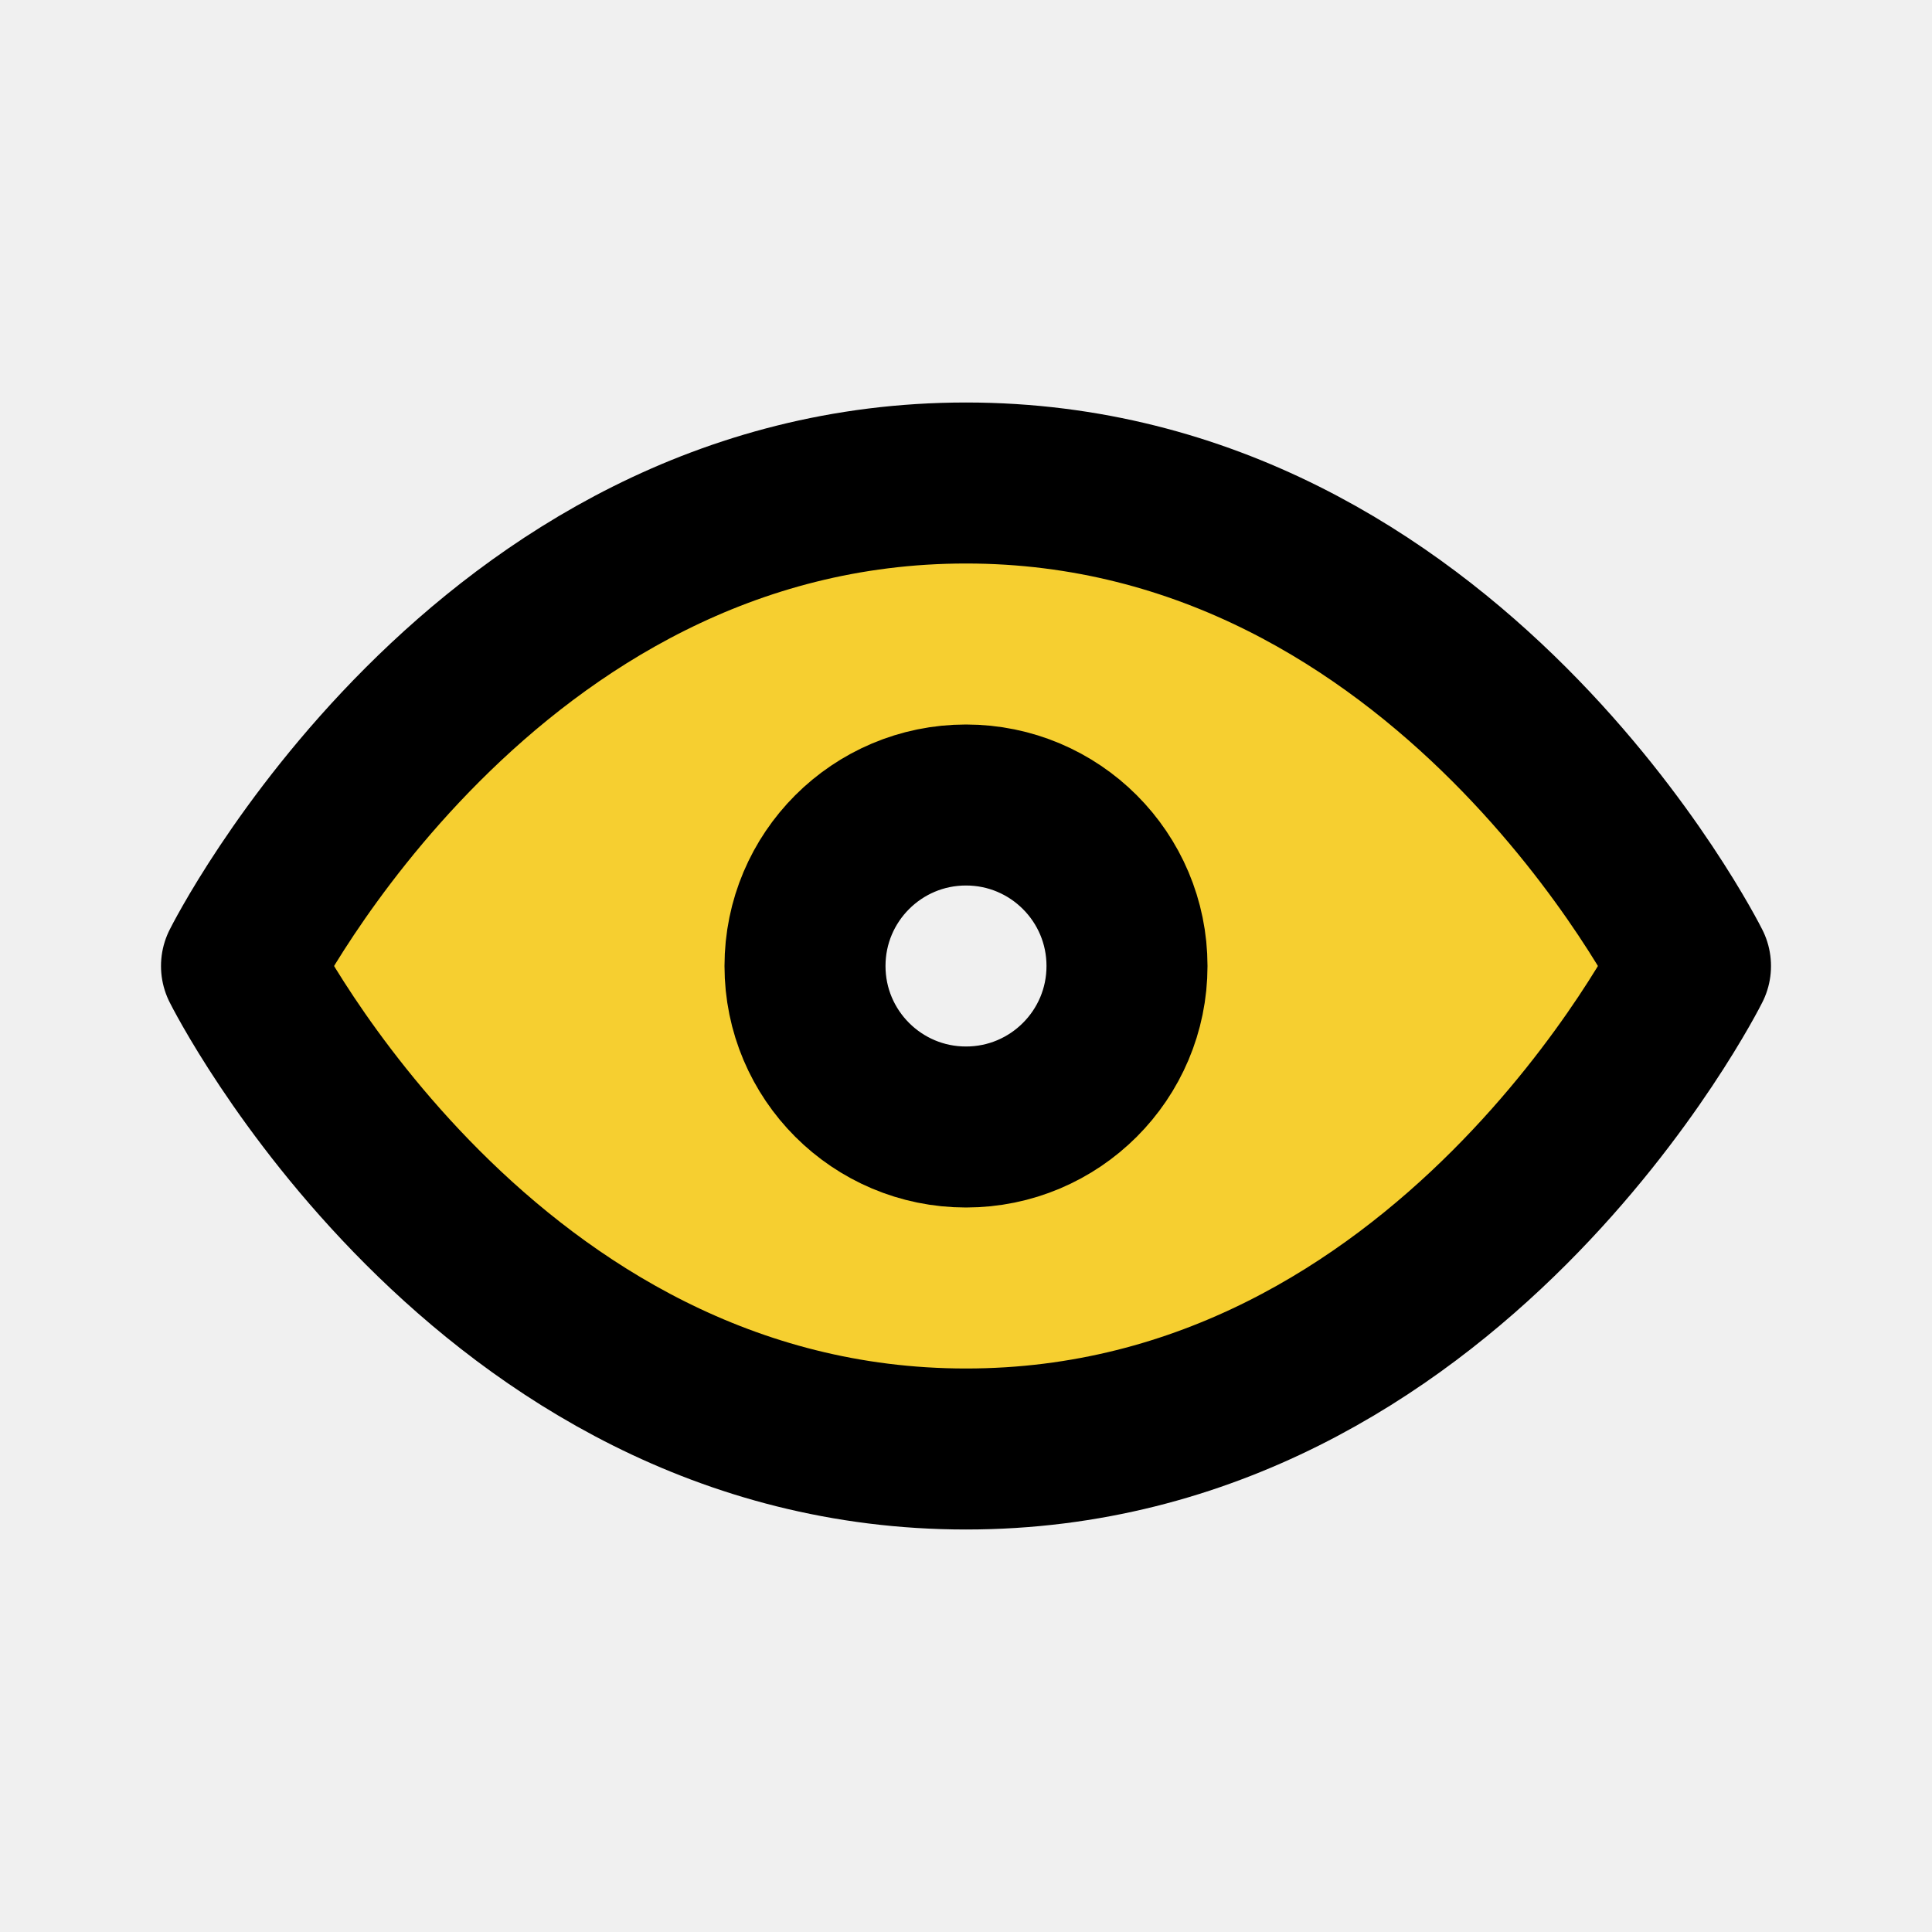
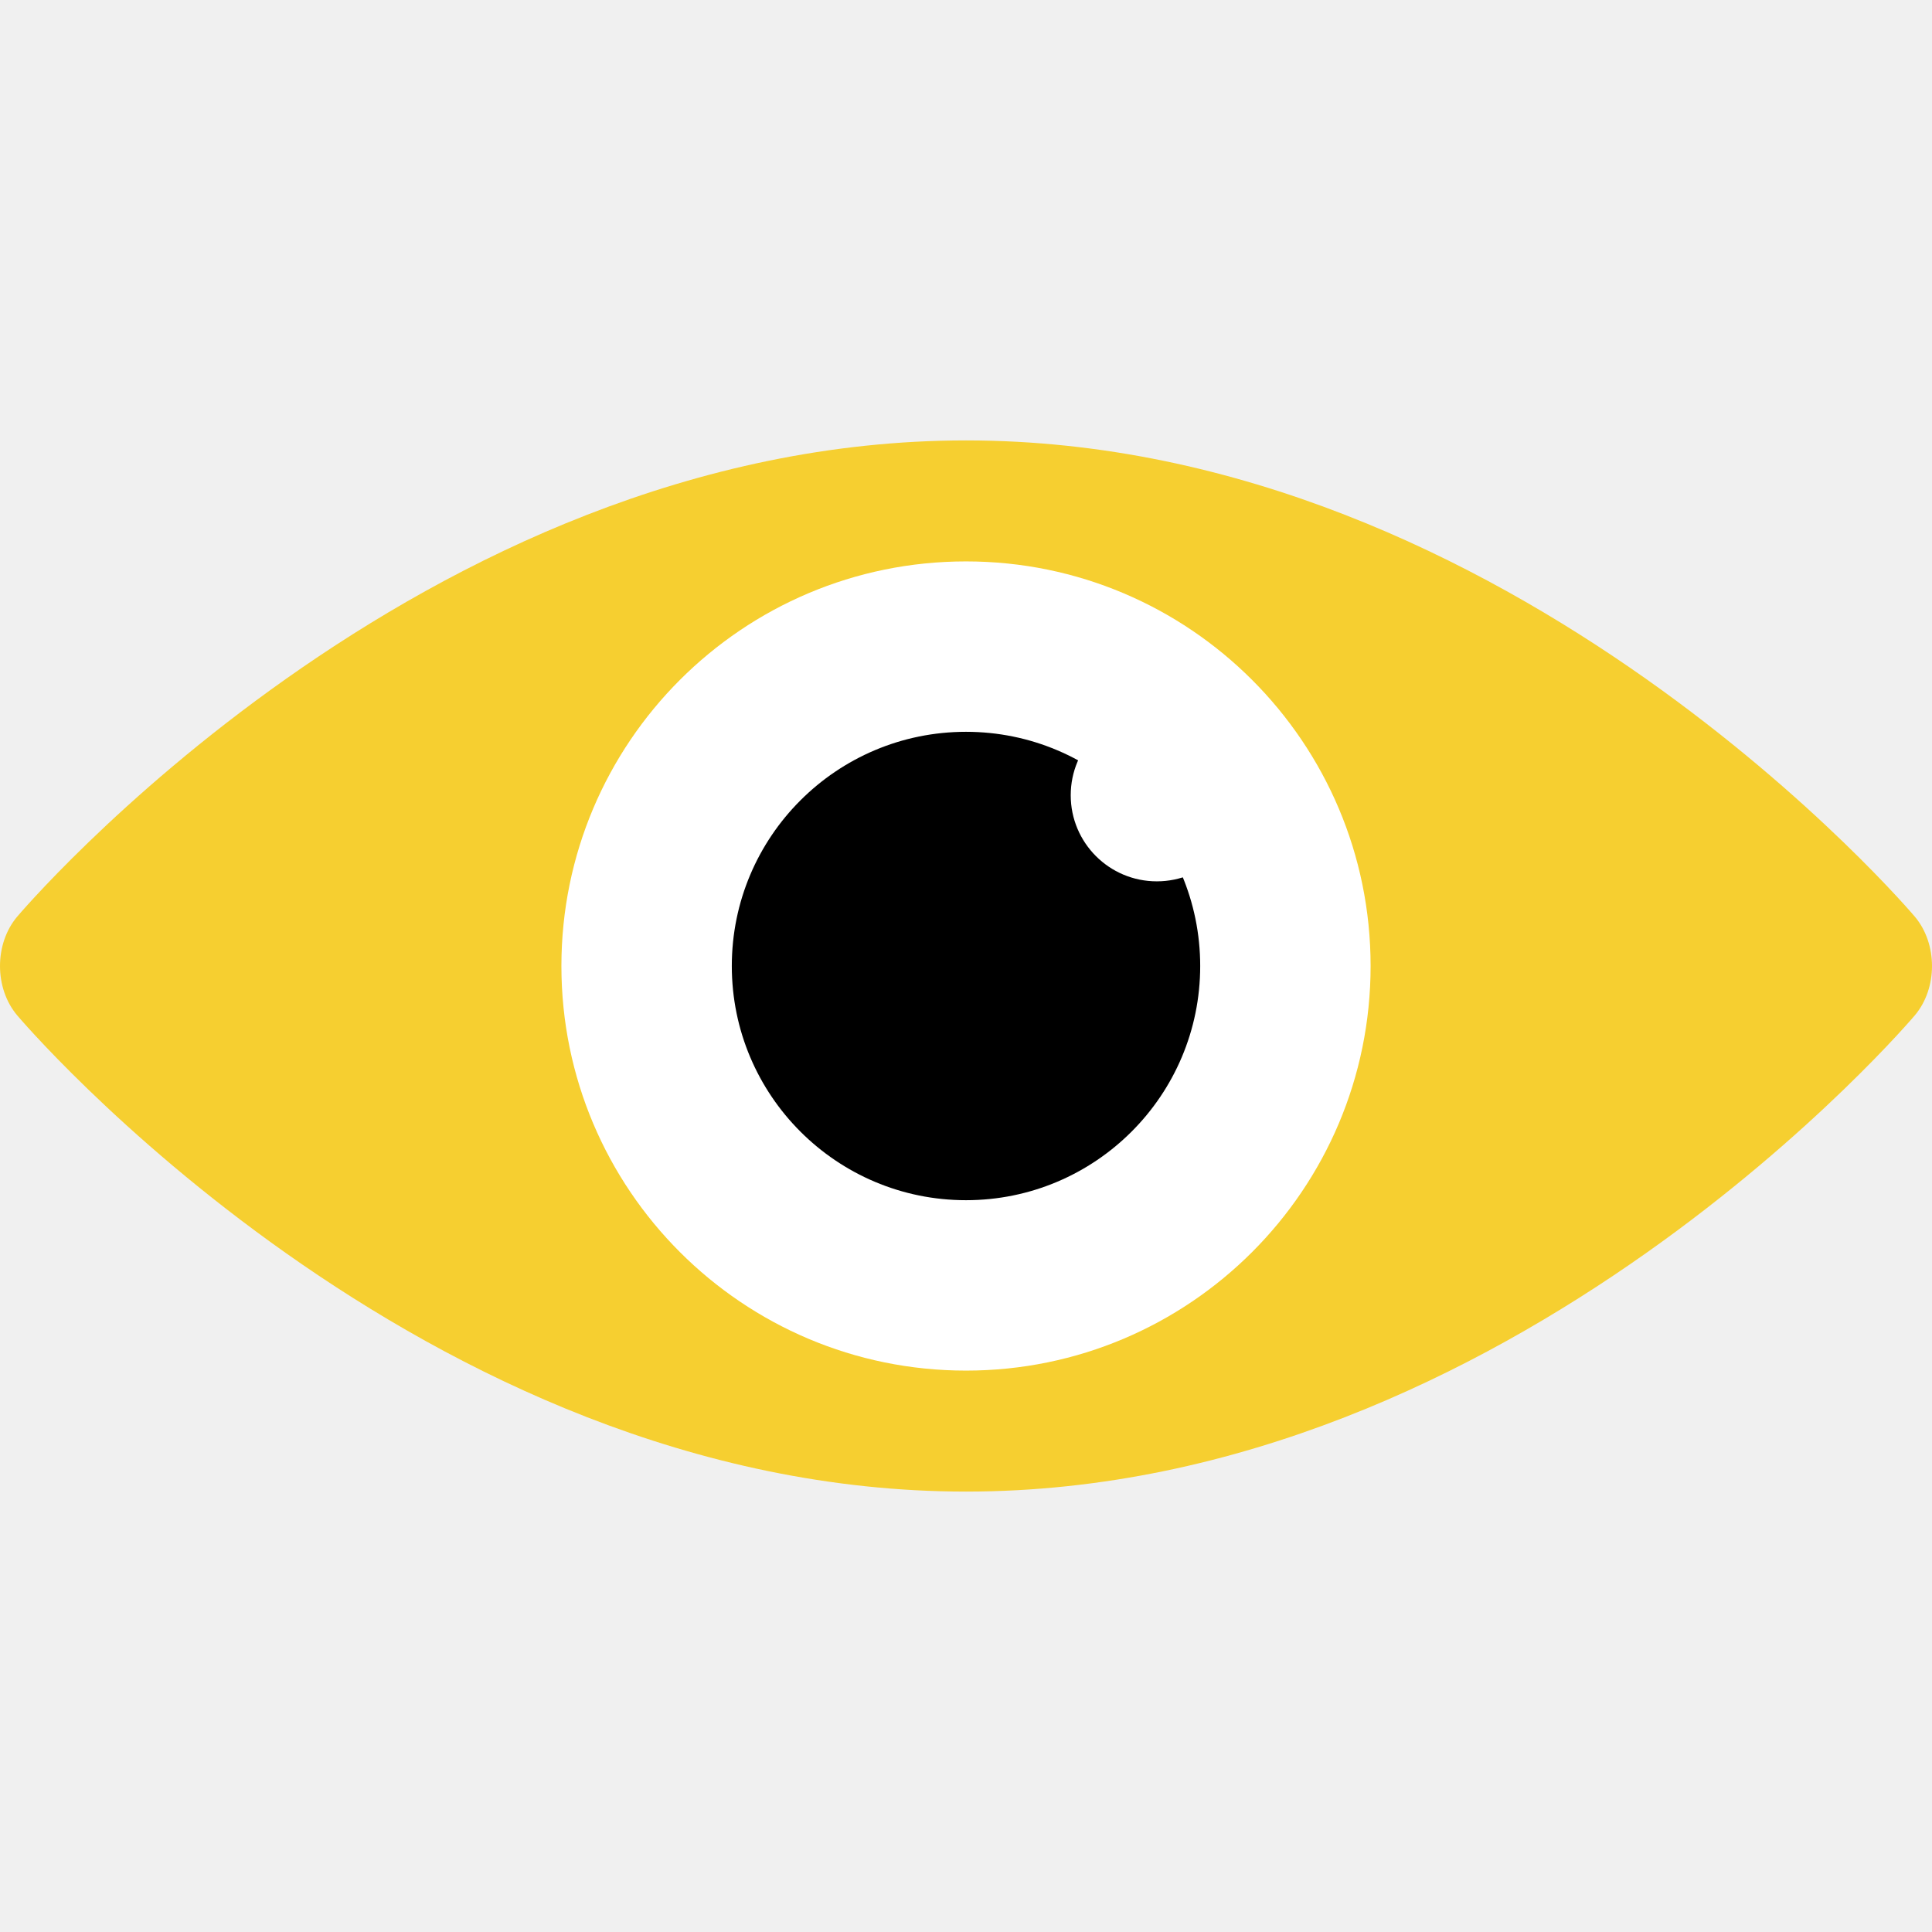
- <svg xmlns="http://www.w3.org/2000/svg" fill="#000000" width="800px" height="800px" viewBox="0 0 24 24" id="vision" data-name="Flat Line" class="icon flat-line">
+ <svg xmlns="http://www.w3.org/2000/svg" height="800px" width="800px" version="1.1" id="Layer_1" viewBox="0 0 512 512" xml:space="preserve" fill="#000000">
  <g id="SVGRepo_bgCarrier" stroke-width="0" />
  <g id="SVGRepo_tracerCarrier" stroke-linecap="round" stroke-linejoin="round" />
  <g id="SVGRepo_iconCarrier">
-     <path id="secondary" d="M12,6c-6,0-9,6-9,6s3,6,9,6,9-6,9-6S18,6,12,6Zm0,8a2,2,0,1,1,2-2A2,2,0,0,1,12,14Z" style="fill: #F6CF30; stroke-width: 2;" />
-     <path id="primary" d="M10,12a2,2,0,1,1,2,2A2,2,0,0,1,10,12Zm2-6c-6,0-9,6-9,6s3,6,9,6,9-6,9-6S18,6,12,6Z" style="fill: none; stroke: #000000; stroke-linecap: round; stroke-linejoin: round; stroke-width: 2;" />
+     <path style="fill:#F6CF30;" d="M256.001,395.285c-144.965,0-251.449-126.207-251.449-126.207c-6.068-7.192-6.068-18.961,0-26.156 c0,0,106.484-126.207,251.449-126.207s251.448,126.207,251.448,126.207c6.068,7.194,6.068,18.964,0,26.156 C507.449,269.078,400.965,395.285,256.001,395.285z" />
+     <circle style="fill:#FFFFFF;" cx="256.001" cy="256.001" r="107.223" />
+     <circle style="fill:#000000;" cx="256.001" cy="256.001" r="62.064" />
+     <circle style="fill:#FFFFFF;" cx="306.566" cy="210.751" r="22.813" />
  </g>
</svg>
